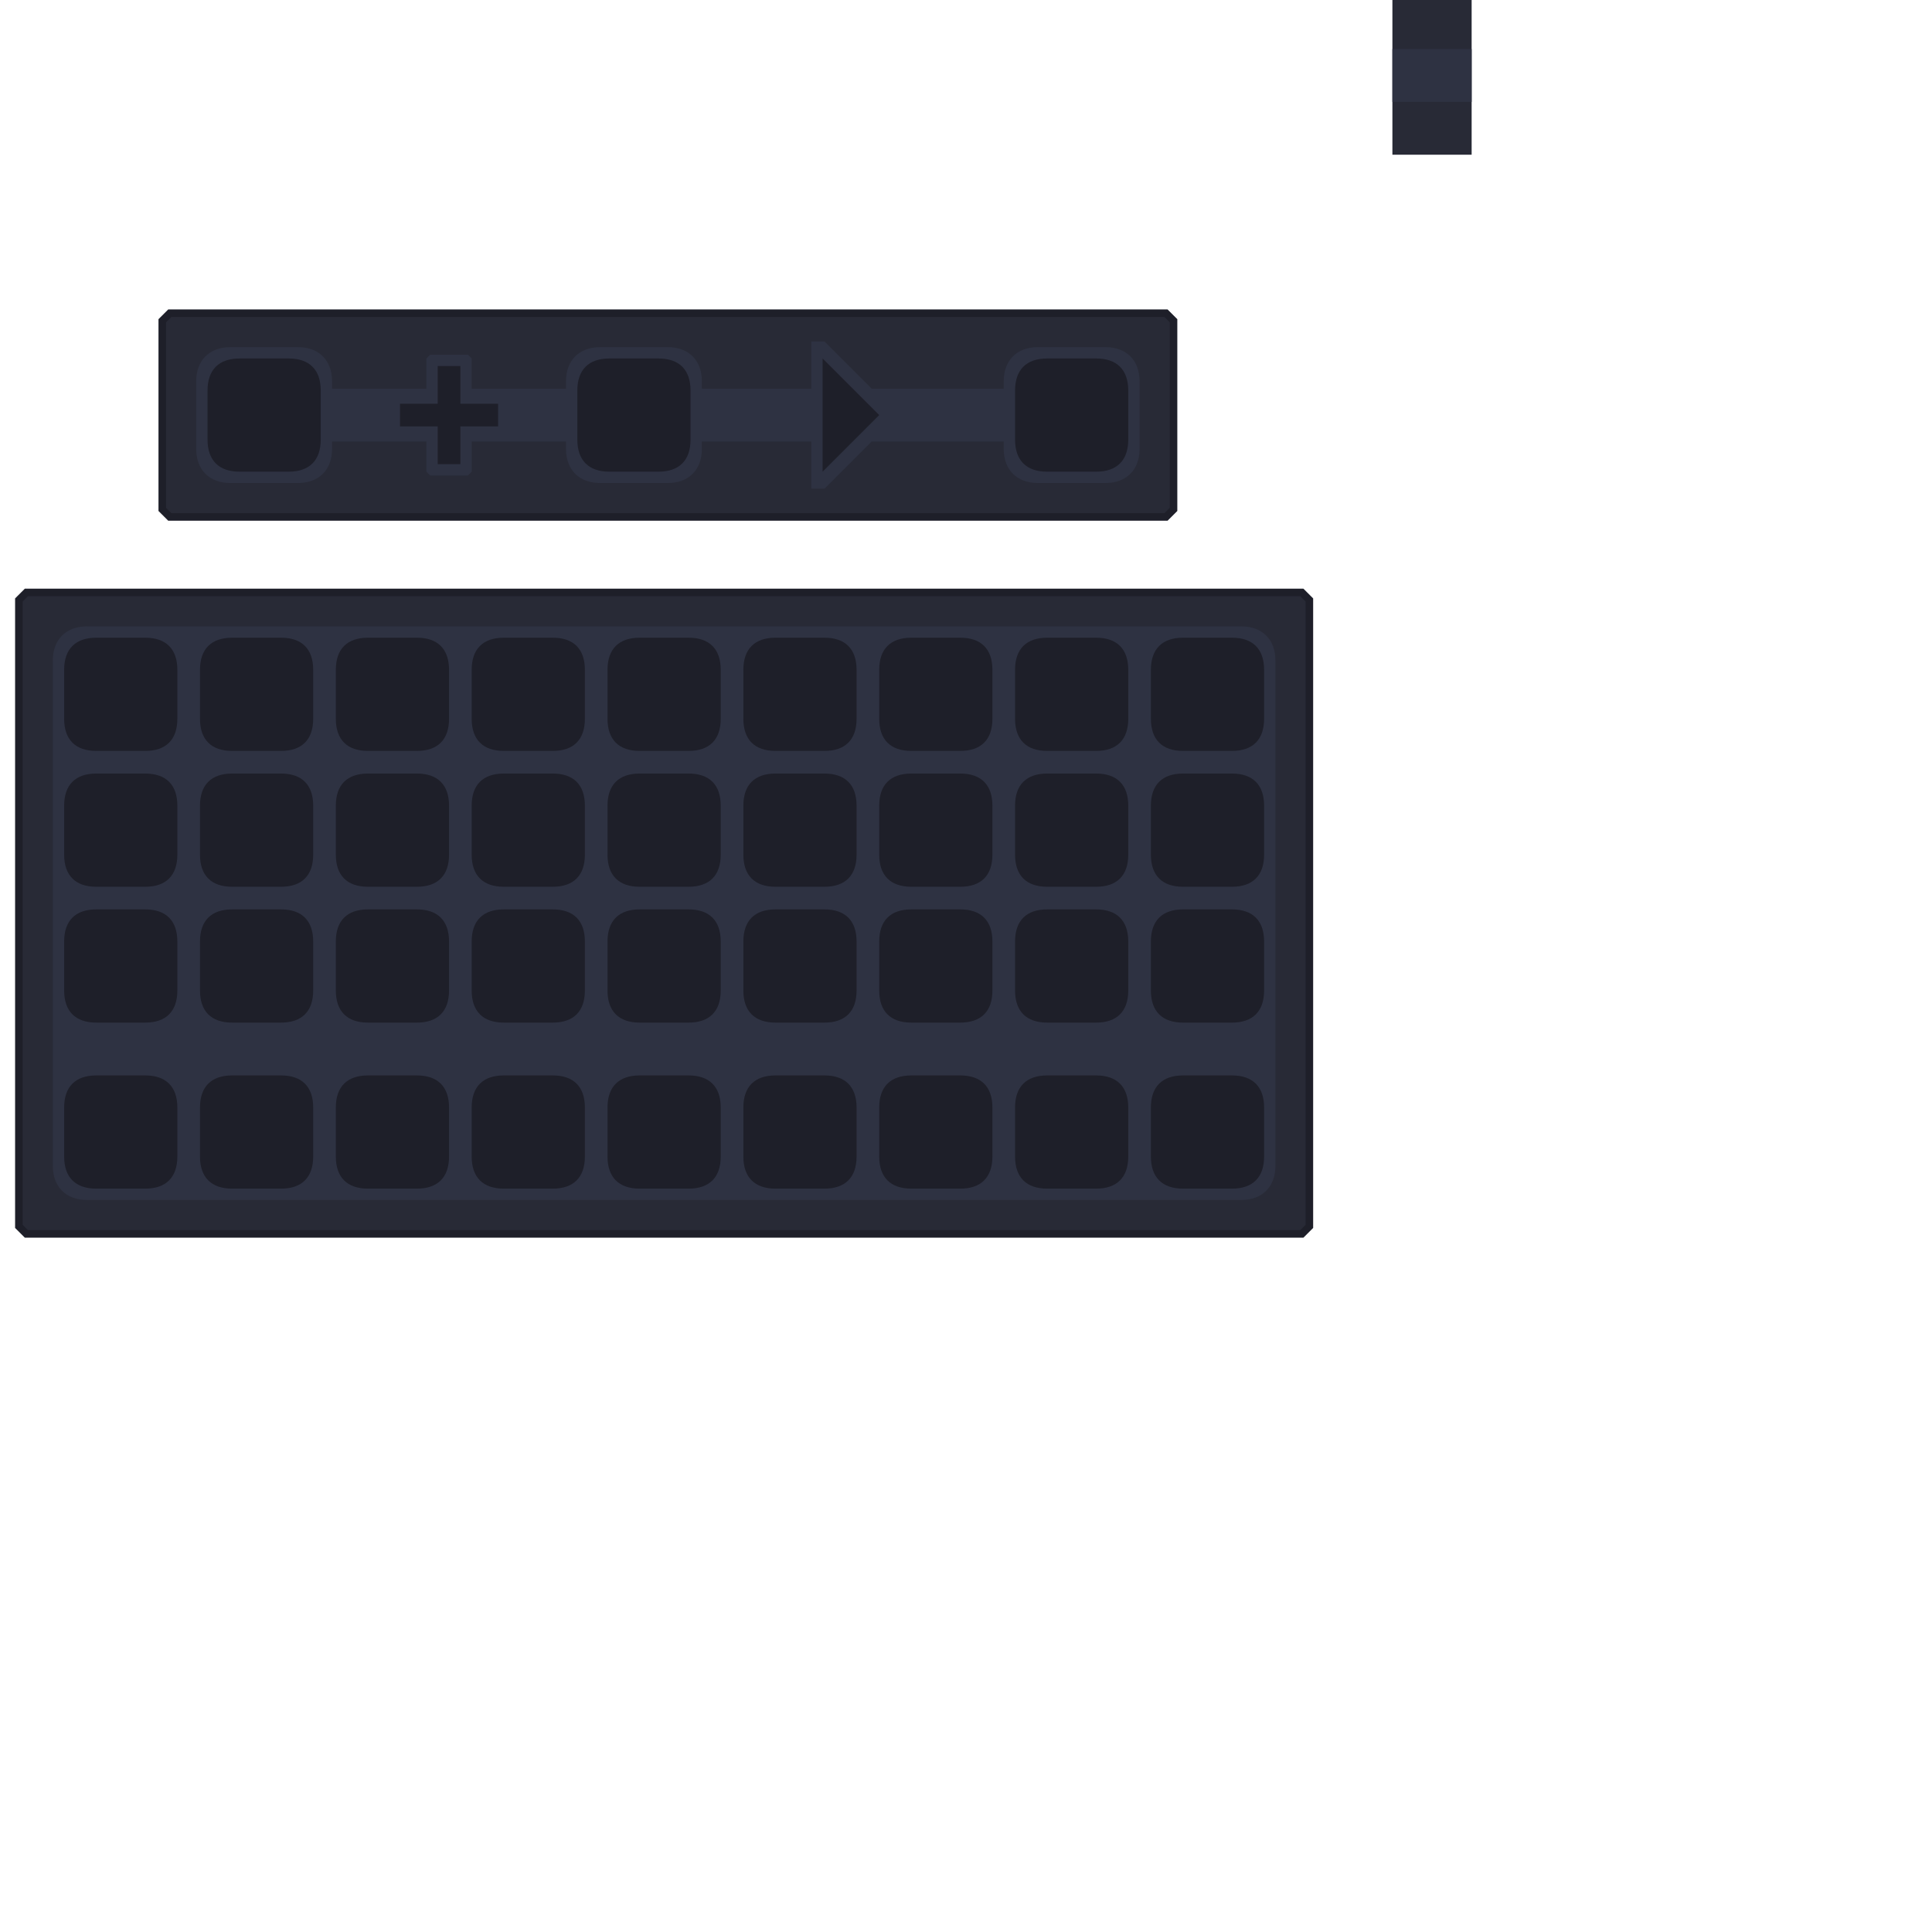
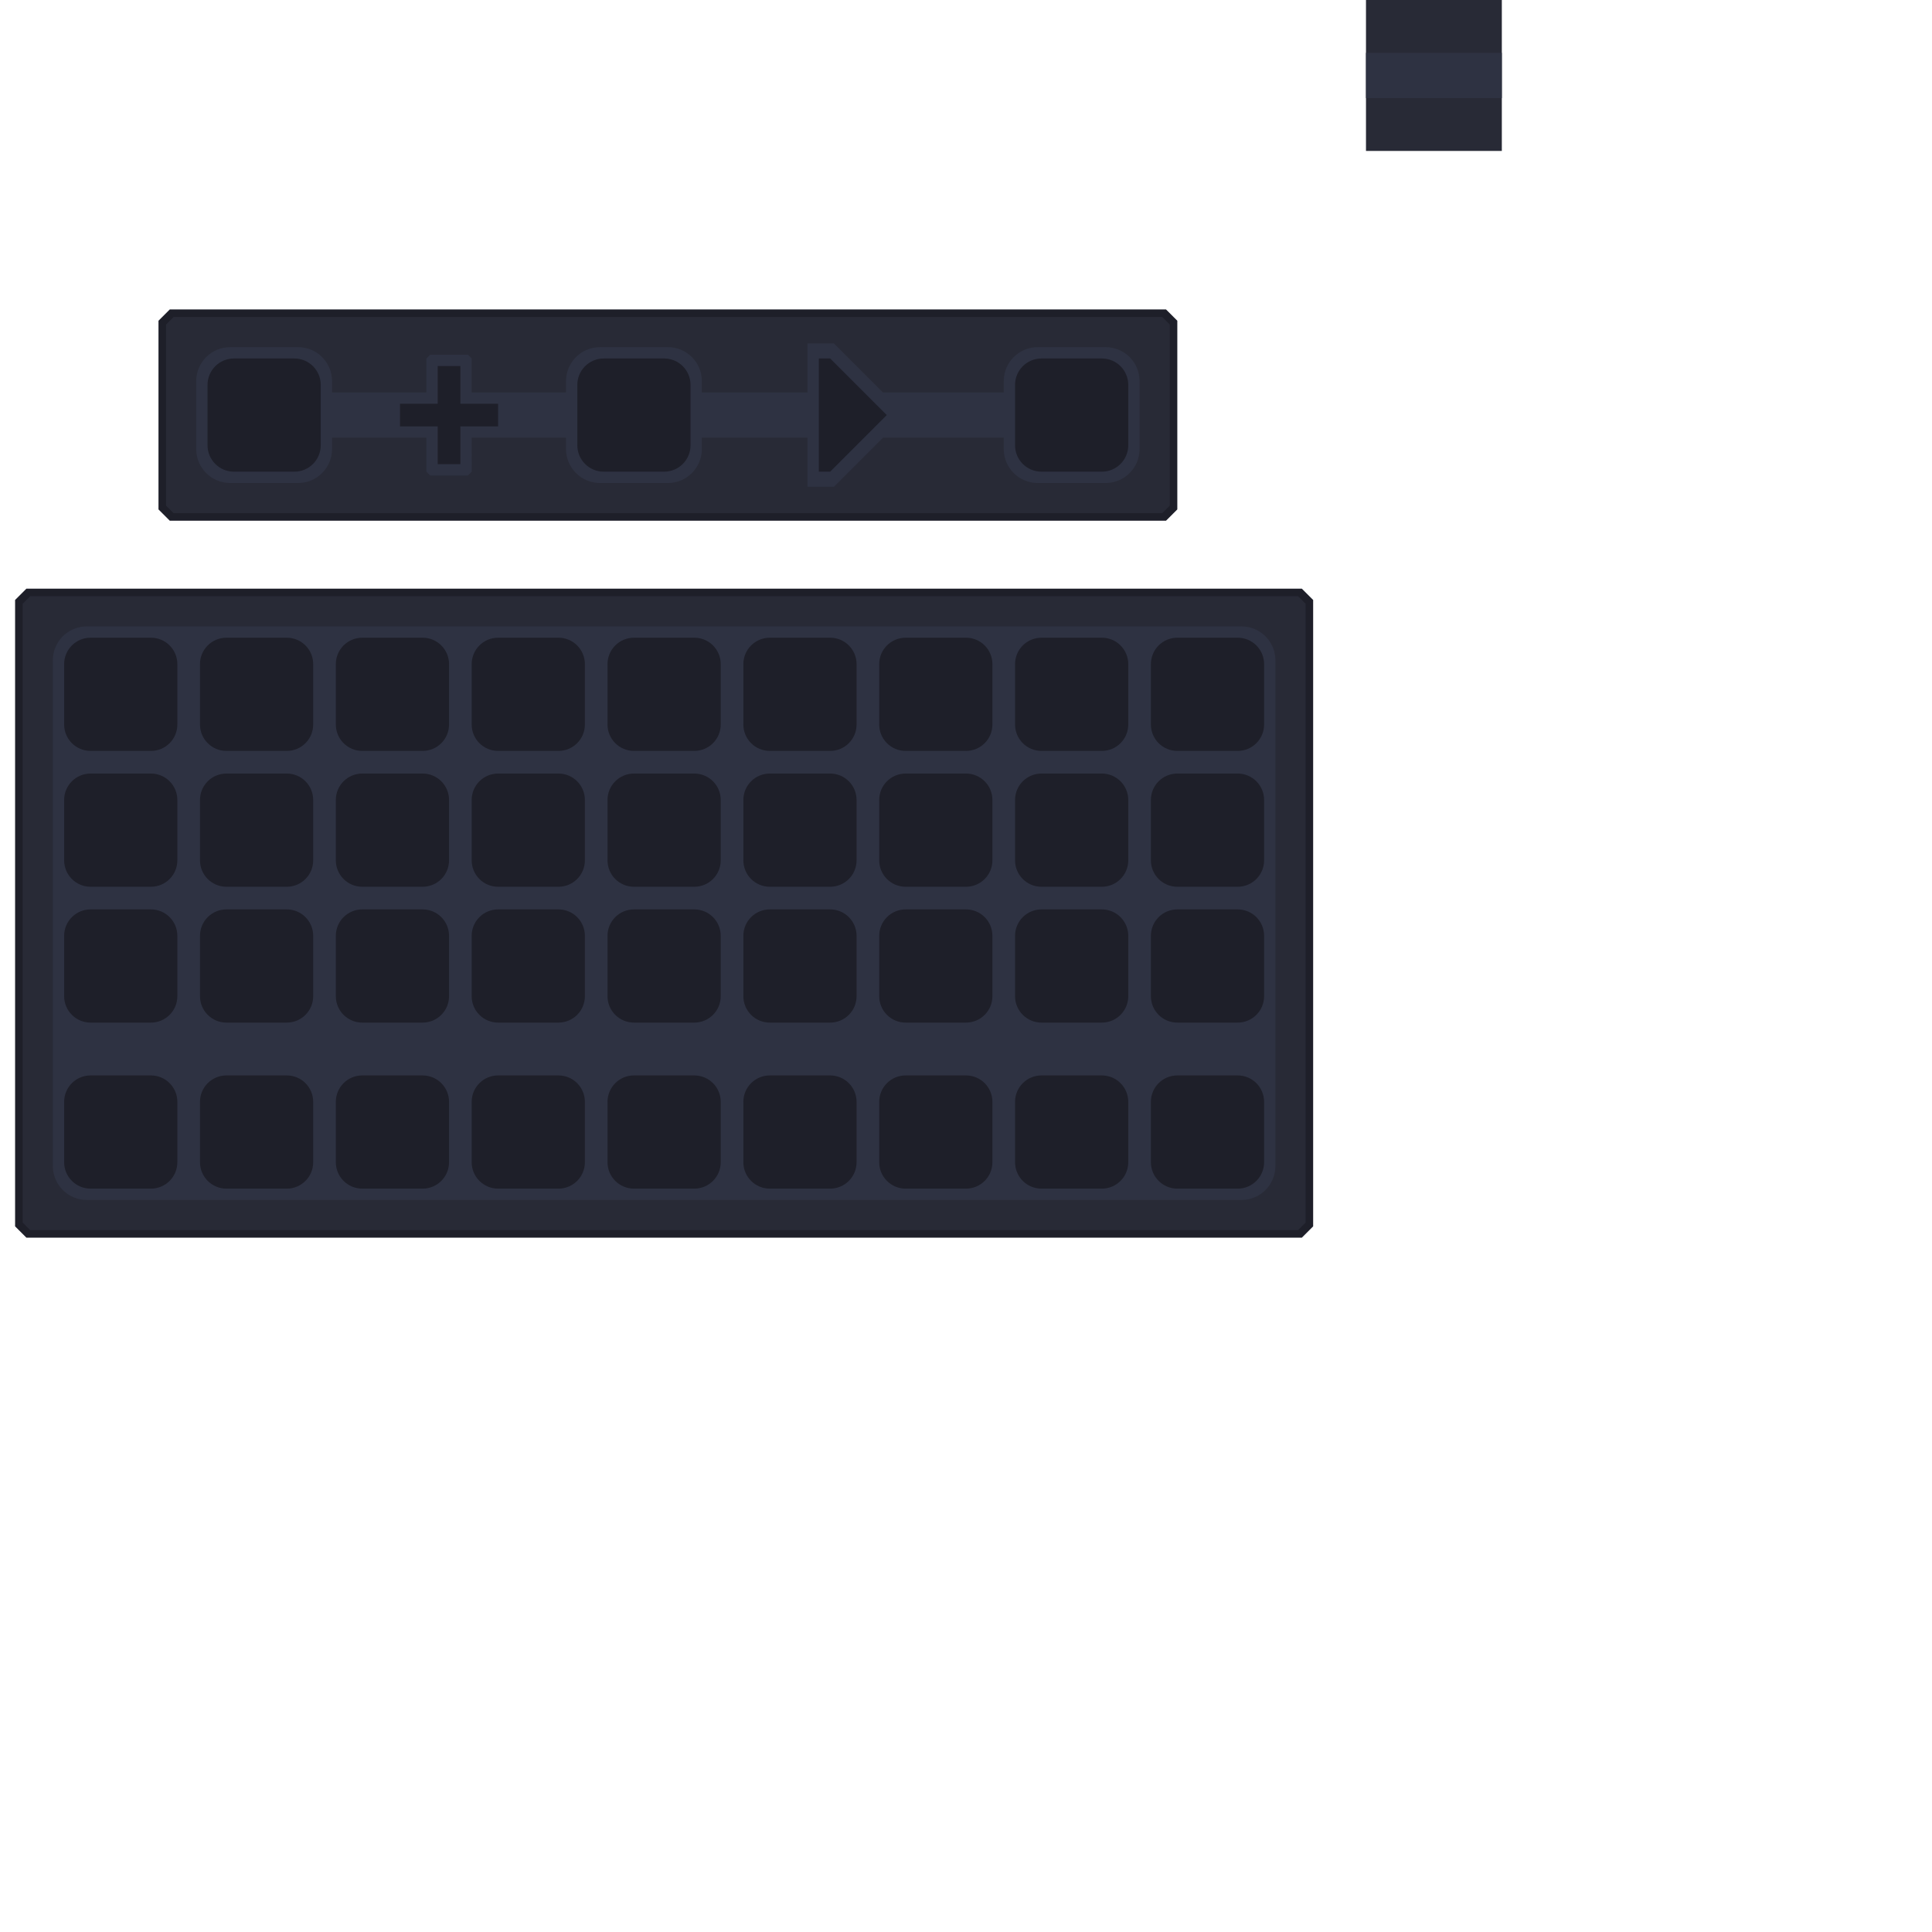
<svg xmlns="http://www.w3.org/2000/svg" version="1.1" id="svg2" width="1024" height="1024" viewBox="0 0 1024 1024" xml:space="preserve">
  <defs id="defs6" />
-   <g id="g1134" style="display:inline">
-     <path style="display:inline;opacity:1;fill:#282a36;fill-opacity:1;stroke:#1e1f29;stroke-width:4;stroke-linecap:butt;stroke-linejoin:miter;stroke-miterlimit:4;stroke-dasharray:none;stroke-opacity:1" d="m 14,314 -4,4 v 332 l 4,4 h 676 l 4,-4 V 318 l -4,-4 H 398 Z" id="path6627-6" />
-     <path style="display:inline;fill:#2e3242;fill-opacity:1;stroke:#000000;stroke-width:0;stroke-linecap:butt;stroke-linejoin:miter;stroke-miterlimit:4;stroke-dasharray:none;stroke-opacity:1" d="m 676,350 v 268 c 0,11 -7,18 -18,18 H 46 C 35,636 28,629 28,618 V 350 c 0,-11 7,-18 18,-18 h 612 c 11,0 18,7 18,18 z" id="path24389-0-9-3" />
-     <path id="path19954-5-61-2-7-1-0-6" clip-path="none" style="display:inline;fill:#1e1f29;fill-opacity:1;stroke:#000000;stroke-width:0;stroke-linecap:butt;stroke-linejoin:miter;stroke-miterlimit:4;stroke-dasharray:none;stroke-opacity:1" transform="translate(432)" d="m 94,587 v 26 c 0,11 -6,17 -17,17 H 51 c -11,0 -17,-6 -17,-17 v -26 c 0,-11 6,-17 17,-17 h 26 c 11,0 17,6 17,17 z m 72,0 v 26 c 0,11 -6,17 -17,17 h -26 c -11,0 -17,-6 -17,-17 v -26 c 0,-11 6,-17 17,-17 h 26 c 11,0 17,6 17,17 z m 72,0 v 26 c 0,11 -6,17 -17,17 h -26 c -11,0 -17,-6 -17,-17 v -26 c 0,-11 6,-17 17,-17 h 26 c 11,0 17,6 17,17 z m -216,0 v 26 c 0,11 -6,17 -17,17 h -26 c -11,0 -17,-6 -17,-17 v -26 c 0,-11 6,-17 17,-17 H 5 c 11,0 17,6 17,17 z m -72,0 v 26 c 0,11 -6,17 -17,17 h -26 c -11,0 -17,-6 -17,-17 v -26 c 0,-11 6,-17 17,-17 h 26 c 11,0 17,6 17,17 z m -72,0 v 26 c 0,11 -6,17 -17,17 h -26 c -11,0 -17,-6 -17,-17 v -26 c 0,-11 6,-17 17,-17 h 26 c 11,0 17,6 17,17 z M 22,499 v 26 c 0,11 -6,17 -17,17 h -26 c -11,0 -17,-6 -17,-17 v -26 c 0,-11 6,-17 17,-17 H 5 c 11,0 17,6 17,17 z m -72,0 v 26 c 0,11 -6,17 -17,17 h -26 c -11,0 -17,-6 -17,-17 v -26 c 0,-11 6,-17 17,-17 h 26 c 11,0 17,6 17,17 z m -72,0 v 26 c 0,11 -6,17 -17,17 h -26 c -11,0 -17,-6 -17,-17 v -26 c 0,-11 6,-17 17,-17 h 26 c 11,0 17,6 17,17 z m -72,88 v 26 c 0,11 -6,17 -17,17 h -26 c -11,0 -17,-6 -17,-17 v -26 c 0,-11 6,-17 17,-17 h 26 c 11,0 17,6 17,17 z m -72,0 v 26 c 0,11 -6,17 -17,17 h -26 c -11,0 -17,-6 -17,-17 v -26 c 0,-11 6,-17 17,-17 h 26 c 11,0 17,6 17,17 z m -72,0 v 26 c 0,11 -6,17 -17,17 h -26 c -11,0 -17,-6 -17,-17 v -26 c 0,-11 6,-17 17,-17 h 26 c 11,0 17,6 17,17 z m 576,-88 v 26 c 0,11 -6,17 -17,17 h -26 c -11,0 -17,-6 -17,-17 v -26 c 0,-11 6,-17 17,-17 h 26 c 11,0 17,6 17,17 z m -72,0 v 26 c 0,11 -6,17 -17,17 h -26 c -11,0 -17,-6 -17,-17 v -26 c 0,-11 6,-17 17,-17 h 26 c 11,0 17,6 17,17 z m -72,0 v 26 c 0,11 -6,17 -17,17 H 51 c -11,0 -17,-6 -17,-17 v -26 c 0,-11 6,-17 17,-17 h 26 c 11,0 17,6 17,17 z m -288,0 v 26 c 0,11 -6,17 -17,17 h -26 c -11,0 -17,-6 -17,-17 v -26 c 0,-11 6,-17 17,-17 h 26 c 11,0 17,6 17,17 z m -72,0 v 26 c 0,11 -6,17 -17,17 h -26 c -11,0 -17,-6 -17,-17 v -26 c 0,-11 6,-17 17,-17 h 26 c 11,0 17,6 17,17 z m -72,0 v 26 c 0,11 -6,17 -17,17 h -26 c -11,0 -17,-6 -17,-17 v -26 c 0,-11 6,-17 17,-17 h 26 c 11,0 17,6 17,17 z m 576,-72 v 26 c 0,11 -6,17 -17,17 h -26 c -11,0 -17,-6 -17,-17 v -26 c 0,-11 6,-17 17,-17 h 26 c 11,0 17,6 17,17 z m -72,0 v 26 c 0,11 -6,17 -17,17 h -26 c -11,0 -17,-6 -17,-17 v -26 c 0,-11 6,-17 17,-17 h 26 c 11,0 17,6 17,17 z m -72,0 v 26 c 0,11 -6,17 -17,17 H 51 c -11,0 -17,-6 -17,-17 v -26 c 0,-11 6,-17 17,-17 h 26 c 11,0 17,6 17,17 z m -72,0 v 26 c 0,11 -6,17 -17,17 h -26 c -11,0 -17,-6 -17,-17 v -26 c 0,-11 6,-17 17,-17 H 5 c 11,0 17,6 17,17 z m -72,0 v 26 c 0,11 -6,17 -17,17 h -26 c -11,0 -17,-6 -17,-17 v -26 c 0,-11 6,-17 17,-17 h 26 c 11,0 17,6 17,17 z m -72,0 v 26 c 0,11 -6,17 -17,17 h -26 c -11,0 -17,-6 -17,-17 v -26 c 0,-11 6,-17 17,-17 h 26 c 11,0 17,6 17,17 z m -72,0 v 26 c 0,11 -6,17 -17,17 h -26 c -11,0 -17,-6 -17,-17 v -26 c 0,-11 6,-17 17,-17 h 26 c 11,0 17,6 17,17 z m -72,0 v 26 c 0,11 -6,17 -17,17 h -26 c -11,0 -17,-6 -17,-17 v -26 c 0,-11 6,-17 17,-17 h 26 c 11,0 17,6 17,17 z m -72,0 v 26 c 0,11 -6,17 -17,17 h -26 c -11,0 -17,-6 -17,-17 v -26 c 0,-11 6,-17 17,-17 h 26 c 11,0 17,6 17,17 z m 576,-72 v 26 c 0,11 -6,17 -17,17 h -26 c -11,0 -17,-6 -17,-17 v -26 c 0,-11 6,-17 17,-17 h 26 c 11,0 17,6 17,17 z m -72,0 v 26 c 0,11 -6,17 -17,17 h -26 c -11,0 -17,-6 -17,-17 v -26 c 0,-11 6,-17 17,-17 h 26 c 11,0 17,6 17,17 z m -72,0 v 26 c 0,11 -6,17 -17,17 H 51 c -11,0 -17,-6 -17,-17 v -26 c 0,-11 6,-17 17,-17 h 26 c 11,0 17,6 17,17 z m -216,0 v 26 c 0,11 -6,17 -17,17 h -26 c -11,0 -17,-6 -17,-17 v -26 c 0,-11 6,-17 17,-17 h 26 c 11,0 17,6 17,17 z m 72,0 v 26 c 0,11 -6,17 -17,17 h -26 c -11,0 -17,-6 -17,-17 v -26 c 0,-11 6,-17 17,-17 h 26 c 11,0 17,6 17,17 z m 72,0 v 26 c 0,11 -6,17 -17,17 h -26 c -11,0 -17,-6 -17,-17 v -26 c 0,-11 6,-17 17,-17 H 5 c 11,0 17,6 17,17 z m -360,0 v 26 c 0,11 -6,17 -17,17 h -26 c -11,0 -17,-6 -17,-17 v -26 c 0,-11 6,-17 17,-17 h 26 c 11,0 17,6 17,17 z m 72,0 v 26 c 0,11 -6,17 -17,17 h -26 c -11,0 -17,-6 -17,-17 v -26 c 0,-11 6,-17 17,-17 h 26 c 11,0 17,6 17,17 z m 72,0 v 26 c 0,11 -6,17 -17,17 h -26 c -11,0 -17,-6 -17,-17 v -26 c 0,-11 6,-17 17,-17 h 26 c 11,0 17,6 17,17 z" />
+   <g id="g1134-7" style="display:inline">
+     <g id="path6627-6-5">
+       <path style="color:#000000;fill:#282a36;-inkscape-stroke:none" d="m 15,314 -5,5 v 330 l 5,5 h 674 l 5,-5 V 319 l -5,-5 z" id="path3" />
+       <path style="color:#000000;fill:#1e1f29;-inkscape-stroke:none" d="m 14,312 -6,6 v 332 l 6,6 h 676 l 6,-6 V 318 l -6,-6 z m 2,4 h 672 l 4,4 v 328 l -4,4 H 16 l -4,-4 V 320 Z" id="path4" />
+     </g>
+     <g id="g2">
+       <rect style="display:inline;fill:#2e3242;fill-rule:evenodd;stroke-width:3.992;stroke-linecap:square;stroke-linejoin:round;stroke-miterlimit:0" id="rect53" width="648" height="304" x="28" y="332" rx="18" ry="18" />
+       <g id="g62-3-5" style="display:inline" transform="translate(0,232)">
+         <rect style="display:inline;fill:#1e1f29;fill-rule:evenodd;stroke-width:2;stroke-linecap:square;stroke-linejoin:round;stroke-miterlimit:0" id="rect54-6-4" width="60" height="60" x="610" y="338" rx="14" ry="14" />
+         <rect style="display:inline;fill:#1e1f29;fill-rule:evenodd;stroke-width:2;stroke-linecap:square;stroke-linejoin:round;stroke-miterlimit:0" id="rect55-1-7" width="60" height="60" x="538" y="338" rx="14" ry="14" />
+         <rect style="display:inline;fill:#1e1f29;fill-rule:evenodd;stroke-width:2;stroke-linecap:square;stroke-linejoin:round;stroke-miterlimit:0" id="rect56-0-6" width="60" height="60" x="466" y="338" rx="14" ry="14" />
+         <rect style="display:inline;fill:#1e1f29;fill-rule:evenodd;stroke-width:2;stroke-linecap:square;stroke-linejoin:round;stroke-miterlimit:0" id="rect57-6-5" width="60" height="60" x="394" y="338" rx="14" ry="14" />
+         <rect style="display:inline;fill:#1e1f29;fill-rule:evenodd;stroke-width:2;stroke-linecap:square;stroke-linejoin:round;stroke-miterlimit:0" id="rect58-3-6" width="60" height="60" x="322" y="338" rx="14" ry="14" />
+         <rect style="display:inline;fill:#1e1f29;fill-rule:evenodd;stroke-width:2;stroke-linecap:square;stroke-linejoin:round;stroke-miterlimit:0" id="rect59-2-9" width="60" height="60" x="250" y="338" rx="14" ry="14" />
+         <rect style="display:inline;fill:#1e1f29;fill-rule:evenodd;stroke-width:2;stroke-linecap:square;stroke-linejoin:round;stroke-miterlimit:0" id="rect60-0-3" width="60" height="60" x="178" y="338" rx="14" ry="14" />
+         <rect style="display:inline;fill:#1e1f29;fill-rule:evenodd;stroke-width:2;stroke-linecap:square;stroke-linejoin:round;stroke-miterlimit:0" id="rect61-6-7" width="60" height="60" x="106" y="338" rx="14" ry="14" />
+         <rect style="display:inline;fill:#1e1f29;fill-rule:evenodd;stroke-width:2;stroke-linecap:square;stroke-linejoin:round;stroke-miterlimit:0" id="rect62-1-4" width="60" height="60" x="34" y="338" rx="14" ry="14" />
+       </g>
+       <g id="g62-3" style="display:inline" transform="translate(0,144)">
+         <rect style="display:inline;fill:#1e1f29;fill-rule:evenodd;stroke-width:2;stroke-linecap:square;stroke-linejoin:round;stroke-miterlimit:0" id="rect54-6" width="60" height="60" x="610" y="338" rx="14" ry="14" />
+         <rect style="display:inline;fill:#1e1f29;fill-rule:evenodd;stroke-width:2;stroke-linecap:square;stroke-linejoin:round;stroke-miterlimit:0" id="rect55-1" width="60" height="60" x="538" y="338" rx="14" ry="14" />
+         <rect style="display:inline;fill:#1e1f29;fill-rule:evenodd;stroke-width:2;stroke-linecap:square;stroke-linejoin:round;stroke-miterlimit:0" id="rect56-0" width="60" height="60" x="466" y="338" rx="14" ry="14" />
+         <rect style="display:inline;fill:#1e1f29;fill-rule:evenodd;stroke-width:2;stroke-linecap:square;stroke-linejoin:round;stroke-miterlimit:0" id="rect57-6" width="60" height="60" x="394" y="338" rx="14" ry="14" />
+         <rect style="display:inline;fill:#1e1f29;fill-rule:evenodd;stroke-width:2;stroke-linecap:square;stroke-linejoin:round;stroke-miterlimit:0" id="rect58-3" width="60" height="60" x="322" y="338" rx="14" ry="14" />
+         <rect style="display:inline;fill:#1e1f29;fill-rule:evenodd;stroke-width:2;stroke-linecap:square;stroke-linejoin:round;stroke-miterlimit:0" id="rect59-2" width="60" height="60" x="250" y="338" rx="14" ry="14" />
+         <rect style="display:inline;fill:#1e1f29;fill-rule:evenodd;stroke-width:2;stroke-linecap:square;stroke-linejoin:round;stroke-miterlimit:0" id="rect60-0" width="60" height="60" x="178" y="338" rx="14" ry="14" />
+         <rect style="display:inline;fill:#1e1f29;fill-rule:evenodd;stroke-width:2;stroke-linecap:square;stroke-linejoin:round;stroke-miterlimit:0" id="rect61-6" width="60" height="60" x="106" y="338" rx="14" ry="14" />
+         <rect style="display:inline;fill:#1e1f29;fill-rule:evenodd;stroke-width:2;stroke-linecap:square;stroke-linejoin:round;stroke-miterlimit:0" id="rect62-1" width="60" height="60" x="34" y="338" rx="14" ry="14" />
+       </g>
+       <g id="g62" style="display:inline" transform="translate(0,72)">
+         <rect style="display:inline;fill:#1e1f29;fill-rule:evenodd;stroke-width:2;stroke-linecap:square;stroke-linejoin:round;stroke-miterlimit:0" id="rect54" width="60" height="60" x="610" y="338" rx="14" ry="14" />
+         <rect style="display:inline;fill:#1e1f29;fill-rule:evenodd;stroke-width:2;stroke-linecap:square;stroke-linejoin:round;stroke-miterlimit:0" id="rect55" width="60" height="60" x="538" y="338" rx="14" ry="14" />
+         <rect style="display:inline;fill:#1e1f29;fill-rule:evenodd;stroke-width:2;stroke-linecap:square;stroke-linejoin:round;stroke-miterlimit:0" id="rect56" width="60" height="60" x="466" y="338" rx="14" ry="14" />
+         <rect style="display:inline;fill:#1e1f29;fill-rule:evenodd;stroke-width:2;stroke-linecap:square;stroke-linejoin:round;stroke-miterlimit:0" id="rect57" width="60" height="60" x="394" y="338" rx="14" ry="14" />
+         <rect style="display:inline;fill:#1e1f29;fill-rule:evenodd;stroke-width:2;stroke-linecap:square;stroke-linejoin:round;stroke-miterlimit:0" id="rect58" width="60" height="60" x="322" y="338" rx="14" ry="14" />
+         <rect style="display:inline;fill:#1e1f29;fill-rule:evenodd;stroke-width:2;stroke-linecap:square;stroke-linejoin:round;stroke-miterlimit:0" id="rect59" width="60" height="60" x="250" y="338" rx="14" ry="14" />
+         <rect style="display:inline;fill:#1e1f29;fill-rule:evenodd;stroke-width:2;stroke-linecap:square;stroke-linejoin:round;stroke-miterlimit:0" id="rect60" width="60" height="60" x="178" y="338" rx="14" ry="14" />
+         <rect style="display:inline;fill:#1e1f29;fill-rule:evenodd;stroke-width:2;stroke-linecap:square;stroke-linejoin:round;stroke-miterlimit:0" id="rect61" width="60" height="60" x="106" y="338" rx="14" ry="14" />
+         <rect style="display:inline;fill:#1e1f29;fill-rule:evenodd;stroke-width:2;stroke-linecap:square;stroke-linejoin:round;stroke-miterlimit:0" id="rect62" width="60" height="60" x="34" y="338" rx="14" ry="14" />
+       </g>
+       <g id="g53" style="display:inline">
+         <rect style="display:inline;fill:#1e1f29;fill-rule:evenodd;stroke-width:2;stroke-linecap:square;stroke-linejoin:round;stroke-miterlimit:0" id="rect1-2" width="60" height="60" x="610" y="338" rx="14" ry="14" />
+         <rect style="display:inline;fill:#1e1f29;fill-rule:evenodd;stroke-width:2;stroke-linecap:square;stroke-linejoin:round;stroke-miterlimit:0" id="rect1-2-9" width="60" height="60" x="538" y="338" rx="14" ry="14" />
+         <rect style="display:inline;fill:#1e1f29;fill-rule:evenodd;stroke-width:2;stroke-linecap:square;stroke-linejoin:round;stroke-miterlimit:0" id="rect1-2-9-3" width="60" height="60" x="466" y="338" rx="14" ry="14" />
+         <rect style="display:inline;fill:#1e1f29;fill-rule:evenodd;stroke-width:2;stroke-linecap:square;stroke-linejoin:round;stroke-miterlimit:0" id="rect1-2-9-3-1" width="60" height="60" x="394" y="338" rx="14" ry="14" />
+         <rect style="display:inline;fill:#1e1f29;fill-rule:evenodd;stroke-width:2;stroke-linecap:square;stroke-linejoin:round;stroke-miterlimit:0" id="rect1-2-9-3-1-9" width="60" height="60" x="322" y="338" rx="14" ry="14" />
+         <rect style="display:inline;fill:#1e1f29;fill-rule:evenodd;stroke-width:2;stroke-linecap:square;stroke-linejoin:round;stroke-miterlimit:0" id="rect1-2-9-3-1-9-1" width="60" height="60" x="250" y="338" rx="14" ry="14" />
+         <rect style="display:inline;fill:#1e1f29;fill-rule:evenodd;stroke-width:2;stroke-linecap:square;stroke-linejoin:round;stroke-miterlimit:0" id="rect1-2-9-3-1-9-1-4" width="60" height="60" x="178" y="338" rx="14" ry="14" />
+         <rect style="display:inline;fill:#1e1f29;fill-rule:evenodd;stroke-width:2;stroke-linecap:square;stroke-linejoin:round;stroke-miterlimit:0" id="rect1-2-9-3-1-9-1-4-8" width="60" height="60" x="106" y="338" rx="14" ry="14" />
+         <rect style="display:inline;fill:#1e1f29;fill-rule:evenodd;stroke-width:2;stroke-linecap:square;stroke-linejoin:round;stroke-miterlimit:0" id="rect1-2-9-3-1-9-1-4-8-5" width="60" height="60" x="34" y="338" rx="14" ry="14" />
+       </g>
+     </g>
  </g>
-   <g id="g886">
-     <path style="fill:#282a36;stroke:#1e1f29;stroke-width:4;stroke-linecap:butt;stroke-linejoin:miter;stroke-opacity:1;stroke-dasharray:none;fill-opacity:1" d="m 90,166 -4,4 v 100 l 4,4 h 528 l 4,-4 V 170 l -4,-4 z" id="path306" />
-     <path d="m 532,206 v -4 c 0,-11 7,-18 18,-18 h 36 c 11,0 18,7 18,18 v 36 c 0,11 -7,18 -18,18 h -36 c -11,0 -18,-7 -18,-18 v -4 h -70 l -25,25 h -7 v -25 h -58 v 4 c 0,11 -7,18 -18,18 h -36 c -11,0 -18,-7 -18,-18 v -4 h -49.966 v 16 L 248,252 h -20 l -2,-2 v -16 h -50 v 4 c 0,11 -7,18 -18,18 h -36 c -11,0 -18,-7 -18,-18 v -36 c 0,-11 7,-18 18,-18 h 36 c 11,0 18,7 18,18 v 4 h 50 v -16 l 2,-2 h 20 l 2,2 v 16 h 50 v -4 c 0,-11 7,-18 18,-18 h 36 c 11,0 18,7 18,18 v 4 h 58 v -25 h 7 l 25,25 z" style="display:inline;fill:#2e3242;fill-opacity:1;stroke:#000000;stroke-width:0;stroke-linecap:butt;stroke-linejoin:miter;stroke-miterlimit:4;stroke-dasharray:none;stroke-opacity:1;paint-order:stroke markers fill" id="path666-7" />
-     <path id="path1478-8" style="display:inline;fill:#1e1f29;fill-opacity:1;stroke:#000000;stroke-width:0;stroke-linecap:butt;stroke-linejoin:miter;stroke-miterlimit:4;stroke-dasharray:none;stroke-opacity:1" d="m 598,207 v 26 c 0,11 -6,17 -17,17 h -26 c -11,0 -17,-6 -17,-17 v -26 c 0,-11 6,-17 17,-17 h 26 c 11,0 17,6 17,17 z m -232,0 v 26 c 0,11 -6,17 -17,17 h -26 c -11,0 -17,-6 -17,-17 v -26 c 0,-11 6,-17 17,-17 h 26 c 11,0 17,6 17,17 z m -196,0 v 26 c 0,11 -6,17 -17,17 h -26 c -11,0 -17,-6 -17,-17 v -26 c 0,-11 6,-17 17,-17 h 26 c 11,0 17,6 17,17 z" />
-     <path style="opacity:1;fill:#1e1f29;stroke:none;stroke-width:1px;stroke-linecap:butt;stroke-linejoin:miter;stroke-opacity:1;fill-opacity:1" d="m 232,194 h 12 v 20 h 20 v 12 h -20 v 20 h -12 v -20 h -20 v -12 h 20 z" id="path1534" />
-     <path style="display:inline;fill:#1e1f29;fill-opacity:1;stroke:#000000;stroke-width:0;stroke-linecap:butt;stroke-linejoin:miter;stroke-miterlimit:4;stroke-dasharray:none;stroke-opacity:1" d="m 436,190 30,30 -30,30 z" id="path1606-6" />
+   <g id="g48" transform="translate(104.625,-853.875)" style="display:inline">
+     <rect style="opacity:1;fill:#282a36;fill-rule:evenodd;stroke-width:2;stroke-linecap:square;stroke-linejoin:round;stroke-miterlimit:0" id="rect48" width="72" height="80" x="619.375" y="853.875" rx="0" ry="0" />
+     <rect style="opacity:1;fill:#2e3242;fill-rule:evenodd;stroke-width:2;stroke-linecap:square;stroke-linejoin:round;stroke-miterlimit:0" id="rect49" width="72" height="24" x="619.375" y="881.875" />
  </g>
-   <path style="fill:#282a36;fill-opacity:1;stroke:none;stroke-width:1px;stroke-linecap:butt;stroke-linejoin:miter;stroke-opacity:1" d="m 738,0 h 42 v 82 h -42 z" id="path2632" />
-   <path style="fill:#2e3242;fill-opacity:1;stroke:none;stroke-width:1px;stroke-linecap:butt;stroke-linejoin:miter;stroke-opacity:1" d="m 738,26 h 42 v 28 h -42 z" id="path2634" />
+   <g id="g47" transform="translate(-528,-360)" style="display:inline">
+     <g id="g41">
+       <path style="color:#000000;display:inline;fill:#282a36;-inkscape-stroke:none" d="m 619,526 -5,5 v 98 l 5,5 h 526 l 5,-5 v -98 l -5,-5 z" id="path40" />
+       <path style="color:#000000;display:inline;fill:#1e1f29;-inkscape-stroke:none" d="m 618,524 -6,6 v 100 l 6,6 h 528 l 6,-6 V 530 l -6,-6 z m 2,4 h 524 l 4,4 v 96 l -4,4 H 620 l -4,-4 v -96 z" id="path41" />
+     </g>
+     <g id="g3">
+       <path d="m 1062,568 v 24 h -66 l -26,26 H 956 V 592 H 778 l 0.034,18 -2.034,2 h -20 l -2,-2 v -18 h -52 v -24 h 52 v -18 l 2,-2 h 20 l 2,2 v 18 h 178 v -26 h 14 l 26,26 z" style="display:inline;fill:#2e3242;fill-opacity:1;stroke:#000000;stroke-width:0;stroke-linecap:butt;stroke-linejoin:miter;stroke-miterlimit:4;stroke-dasharray:none;stroke-opacity:1;paint-order:stroke markers fill" id="path666-7-1" />
+       <path style="display:inline;fill:#1e1f29;fill-opacity:1;stroke:#000000;stroke-width:0;stroke-linecap:butt;stroke-linejoin:miter;stroke-miterlimit:4;stroke-dasharray:none;stroke-opacity:1" d="m 962,550 h 6 l 30,30 -30,30 h -6 z" id="path43" />
+       <path style="display:inline;fill:#1e1f29;fill-opacity:1;stroke:none;stroke-width:1px;stroke-linecap:butt;stroke-linejoin:miter;stroke-opacity:1" d="m 760,554 h 12 v 20 h 20 v 12 h -20 v 20 h -12 v -20 h -20 v -12 h 20 z" id="path1534-0" />
+     </g>
+     <g id="g1">
+       <rect style="display:inline;fill:#2e3242;fill-rule:evenodd;stroke-width:3.992;stroke-linecap:square;stroke-linejoin:round;stroke-miterlimit:0" id="rect41" width="72" height="72" x="1060" y="544" rx="18" ry="18" />
+       <rect style="display:inline;fill:#2e3242;fill-rule:evenodd;stroke-width:3.992;stroke-linecap:square;stroke-linejoin:round;stroke-miterlimit:0" id="rect42" width="72" height="72" x="632" y="544" rx="18" ry="18" />
+       <rect style="display:inline;fill:#2e3242;fill-rule:evenodd;stroke-width:3.992;stroke-linecap:square;stroke-linejoin:round;stroke-miterlimit:0" id="rect42-4" width="72" height="72" x="828" y="544" rx="18" ry="18" />
+       <rect style="display:inline;fill:#1e1f29;fill-rule:evenodd;stroke-width:2;stroke-linecap:square;stroke-linejoin:round;stroke-miterlimit:0" id="rect43" width="60" height="60" x="638" y="550" rx="14" ry="14" />
+       <rect style="display:inline;fill:#1e1f29;fill-rule:evenodd;stroke-width:2;stroke-linecap:square;stroke-linejoin:round;stroke-miterlimit:0" id="rect44" width="60" height="60" x="834" y="550" rx="14" ry="14" />
+       <rect style="display:inline;fill:#1e1f29;fill-rule:evenodd;stroke-width:2;stroke-linecap:square;stroke-linejoin:round;stroke-miterlimit:0" id="rect47" width="60" height="60" x="1066" y="550" rx="14" ry="14" />
+     </g>
+   </g>
</svg>
